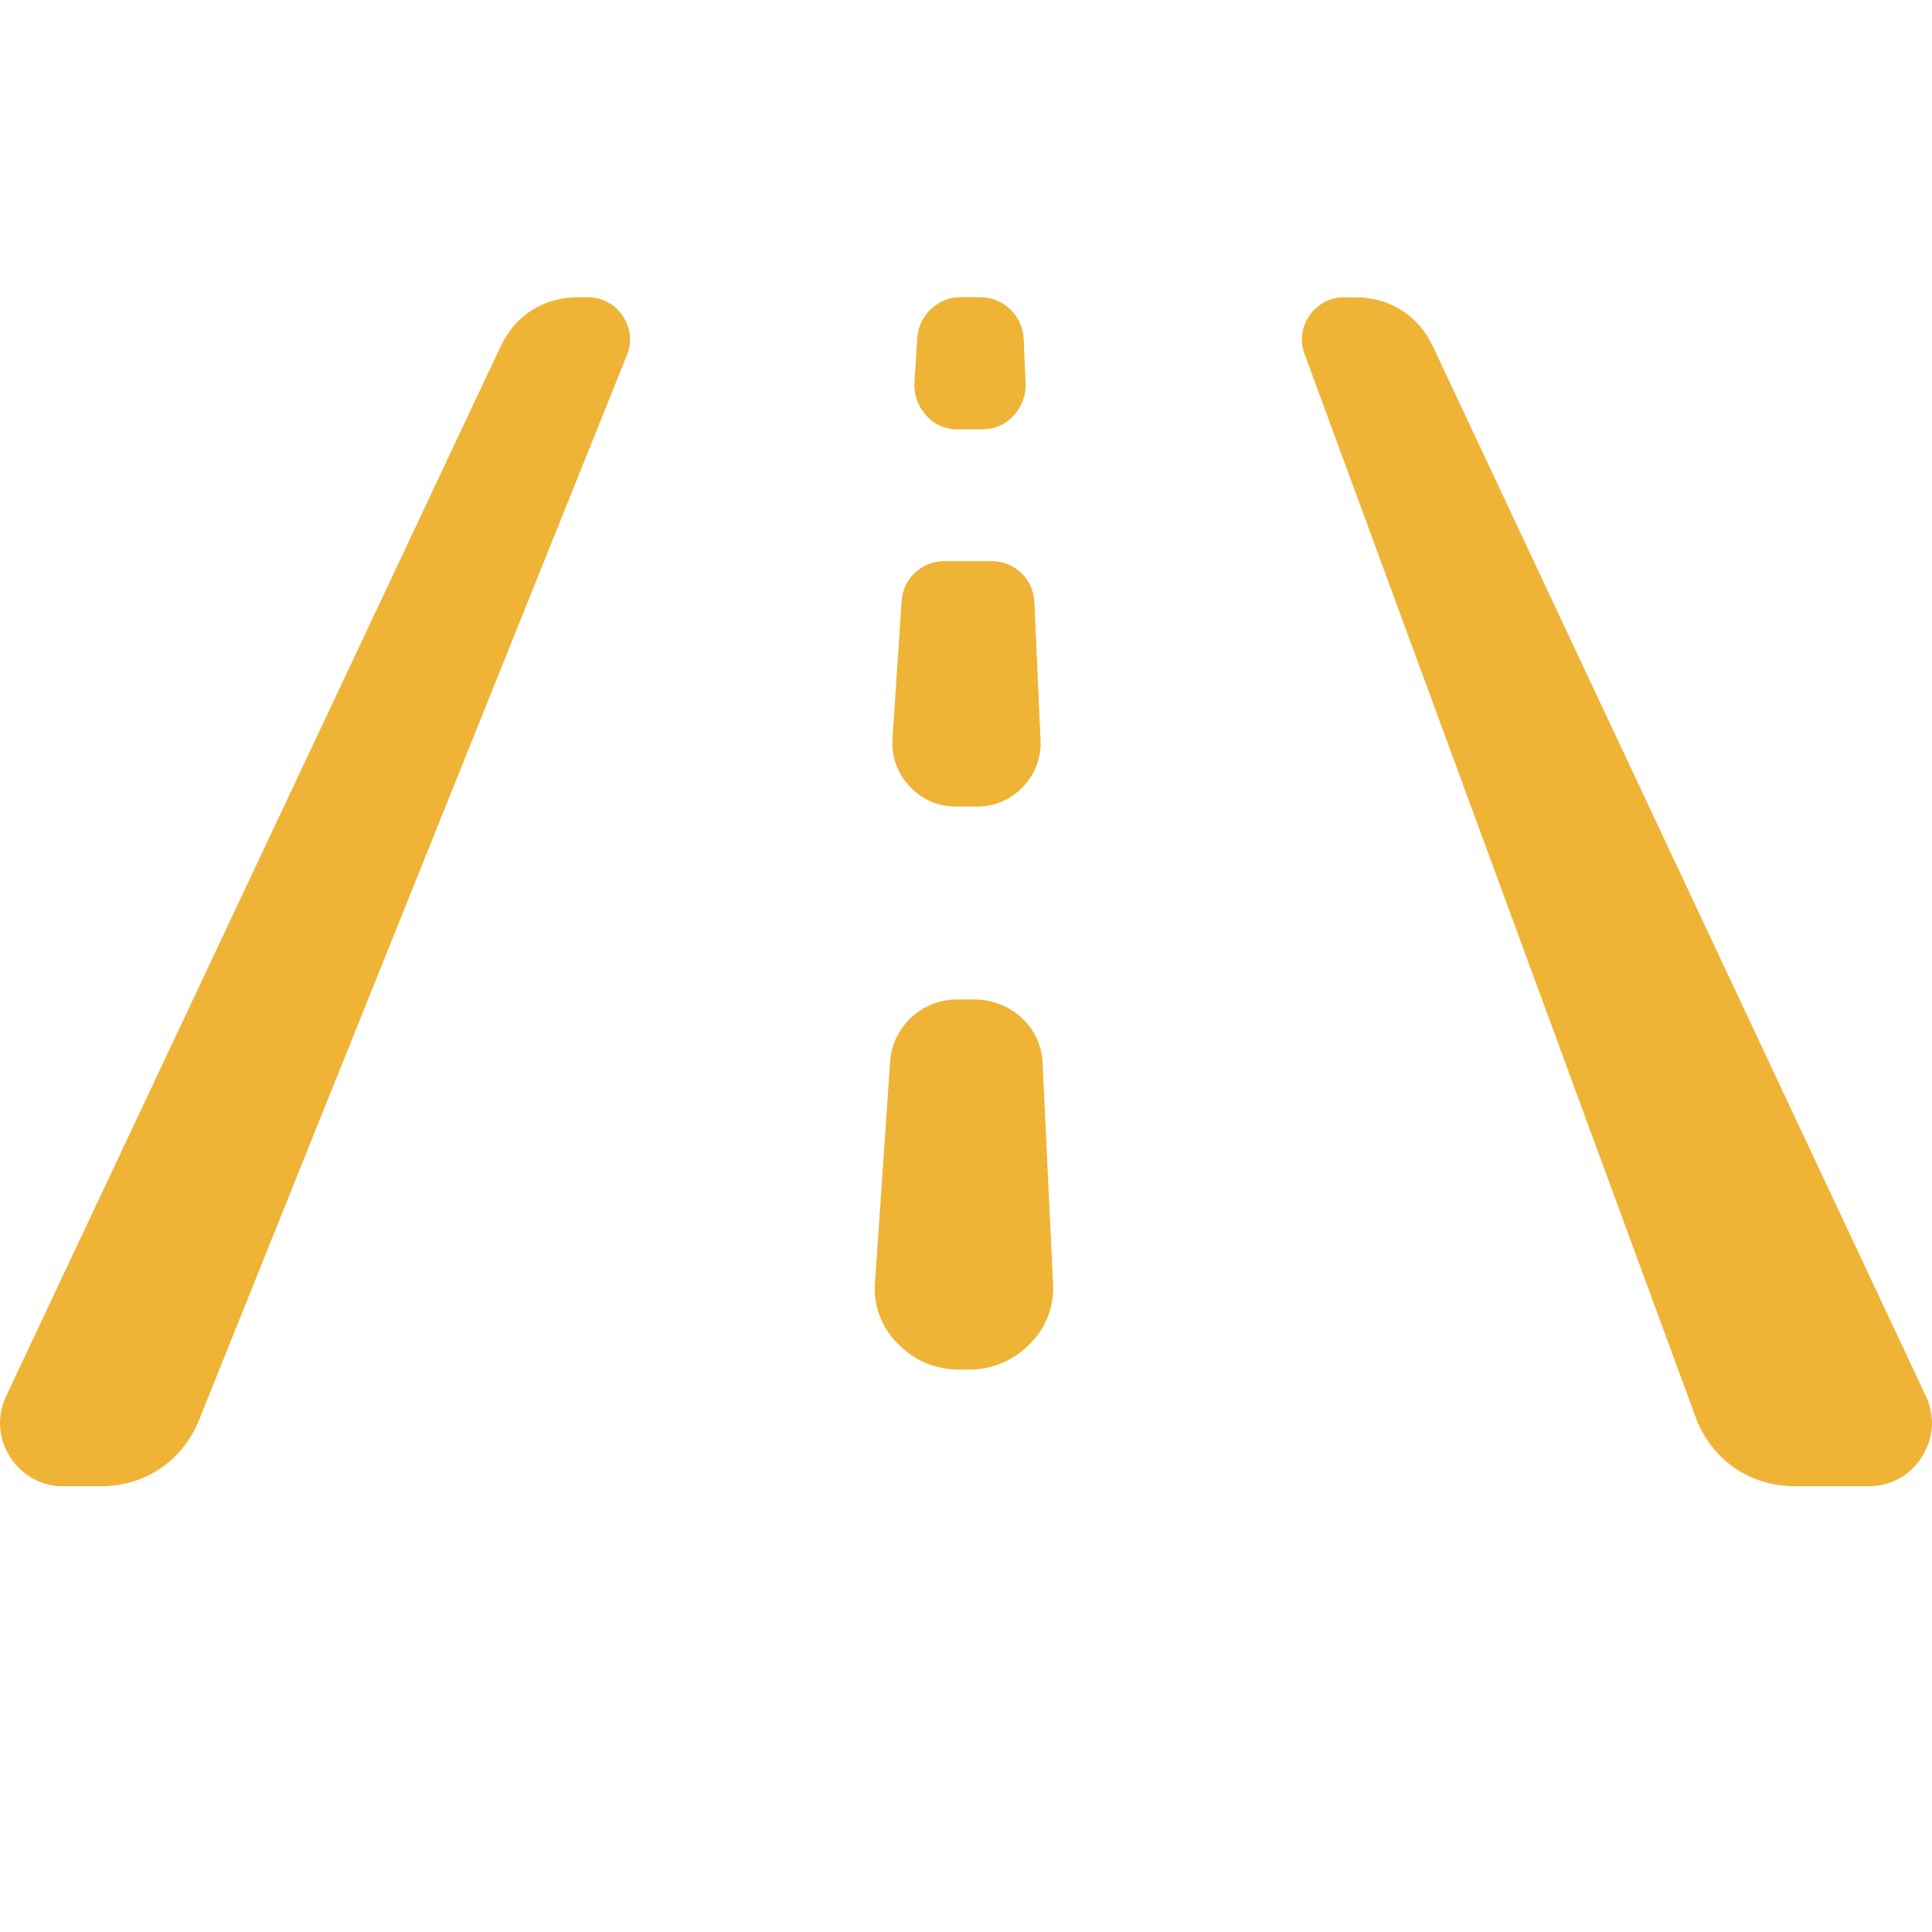
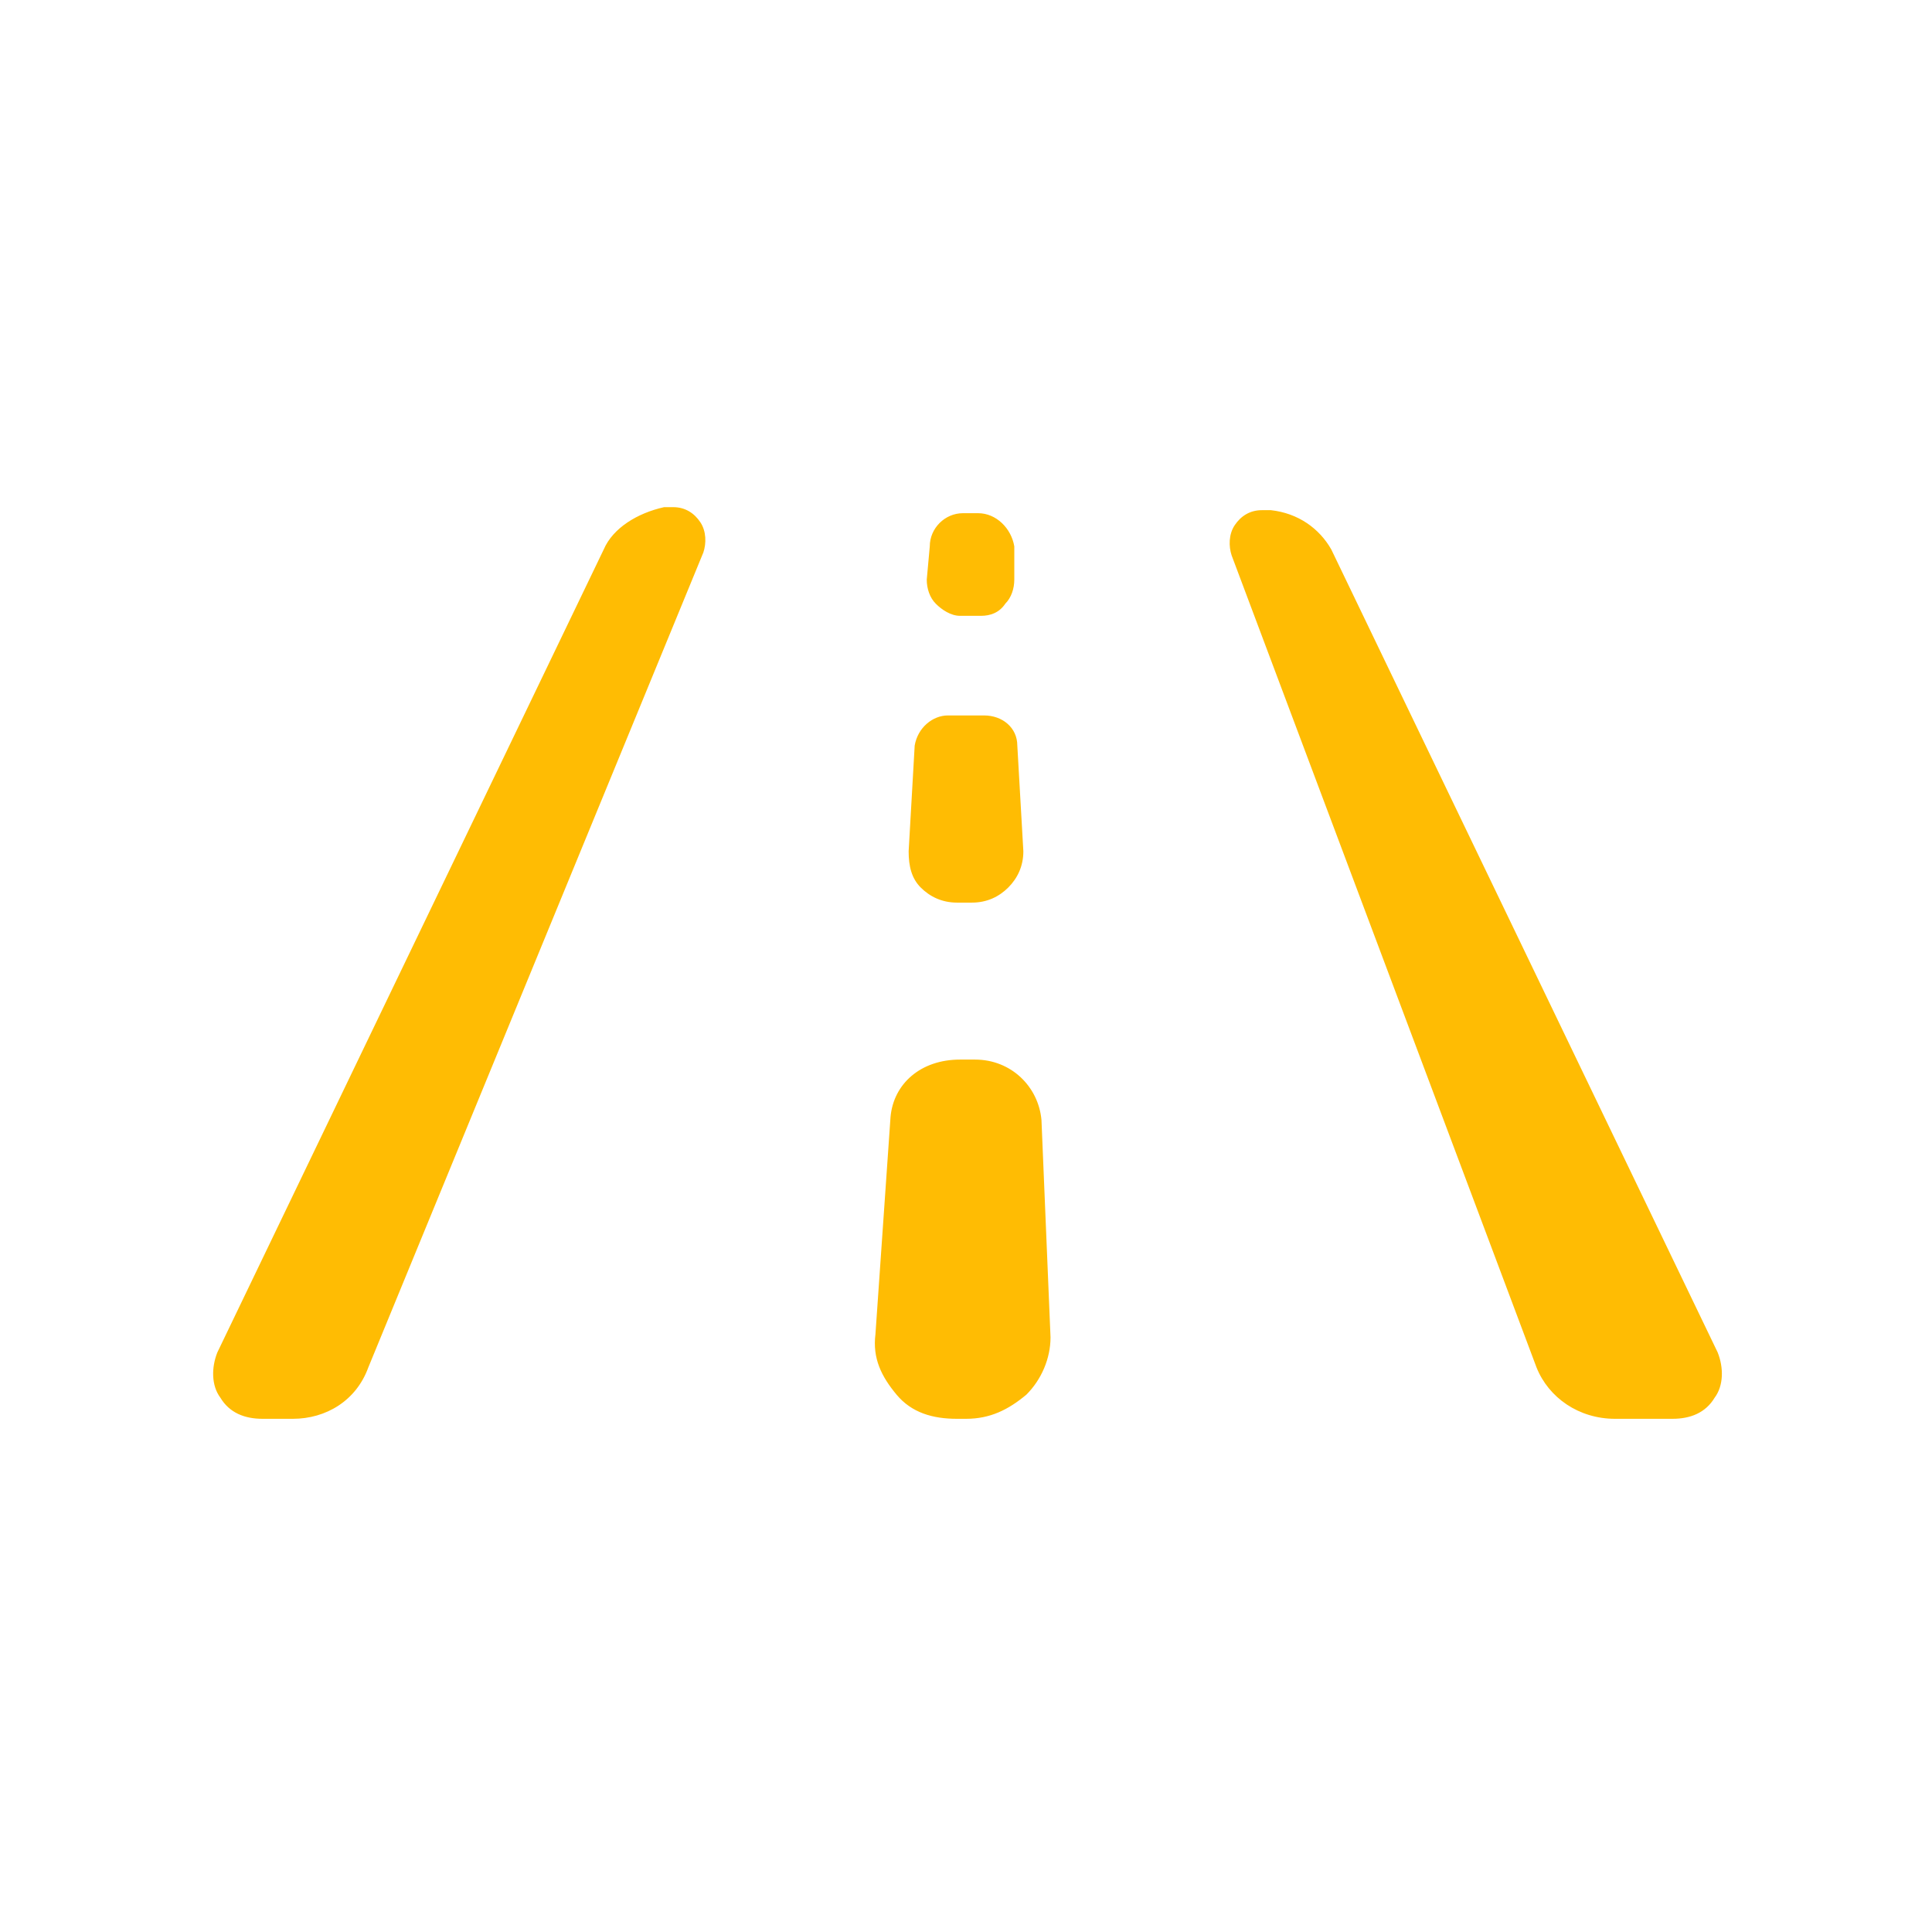
- <svg xmlns="http://www.w3.org/2000/svg" t="1788783472686" class="icon" viewBox="0 0 1024 1024" version="1.1" p-id="41366" width="200" height="200">
-   <path d="M477.867 318.592l-4.821 72.704a33.152 33.152 0 0 0 9.045 25.429c6.656 7.125 14.933 10.752 24.661 10.752h11.051a32.555 32.555 0 0 0 24.405-10.496 33.024 33.024 0 0 0 9.301-25.003l-3.285-72.96a22.571 22.571 0 0 0-22.485-21.589h-25.429a22.613 22.613 0 0 0-22.443 21.163z m42.069-161.067h-11.179a23.125 23.125 0 0 0-22.613 22.187l-1.451 22.528c-0.427 6.827 1.621 12.8 6.101 17.792a21.504 21.504 0 0 0 16.555 7.509h13.568c6.4 0 11.947-2.475 16.384-7.339a23.637 23.637 0 0 0 6.272-17.493l-0.981-22.485a23.168 23.168 0 0 0-22.656-22.699z m-254.421 25.728L3.328 739.84a32.768 32.768 0 0 0 2.005 32.299 32.853 32.853 0 0 0 28.416 15.616h19.755c23.339 0 43.307-13.483 52.011-35.157L332.245 188.288a21.76 21.76 0 0 0-2.261-20.907 21.803 21.803 0 0 0-18.56-9.813h-5.333c-17.792 0-33.024 9.643-40.576 25.685z m493.781 0l261.376 556.544c5.077 10.667 4.309 22.315-2.005 32.299a32.683 32.683 0 0 1-28.331 15.616h-39.253c-23.808 0-44.16-14.208-52.395-36.693L691.499 187.733a21.76 21.76 0 0 1 2.645-20.565 21.76 21.76 0 0 1 18.347-9.557h6.357c17.707 0 32.896 9.643 40.448 25.685zM463.787 679.595l8.021-117.333a35.541 35.541 0 0 1 36.053-32.512h8.619c19.328 0 35.2 14.635 36.096 33.237l5.547 117.504a41.173 41.173 0 0 1-12.459 32 44.587 44.587 0 0 1-32.64 13.44h-4.224c-12.971 0-24.107-4.651-32.939-13.739a41.088 41.088 0 0 1-12.117-32.597z" fill="#efb336" p-id="41367" />
+ <svg xmlns="http://www.w3.org/2000/svg" t="1788964860221" class="icon" viewBox="0 0 1024 1024" version="1.1" p-id="12933" width="200" height="200">
+   <path d="M472 592l-8 115.2c-1.6 12.8 3.2 22.4 11.2 32 8 9.6 19.2 12.8 32 12.8h4.8c12.8 0 22.4-4.8 32-12.8 8-8 12.8-19.2 12.8-30.4L552 593.6c-1.6-17.6-16-32-35.2-32h-8c-20.8 0-35.2 12.8-36.8 30.4m12.8-196.8l-3.2 56c0 8 1.6 14.4 6.4 19.2 4.8 4.8 11.2 8 19.2 8h8c8 0 14.4-3.2 19.2-8 4.8-4.8 8-11.2 8-19.2l-3.2-56c0-9.6-8-16-17.6-16h-19.2c-8 0-16 6.4-17.6 16M518.4 272h-8c-9.6 0-17.6 8-17.6 17.6l-1.6 17.6c0 4.8 1.6 9.6 4.8 12.8 3.2 3.2 8 6.4 12.8 6.4H520c4.8 0 9.6-1.6 12.8-6.4 3.2-3.2 4.8-8 4.8-12.8v-17.6C536 280 528 272 518.4 272M320 291.2L115.2 716.8c-3.2 8-3.2 17.6 1.6 24 4.8 8 12.8 11.2 22.4 11.2h16c17.6 0 33.6-9.6 40-27.2l177.6-432c1.6-4.8 1.6-11.2-1.6-16-3.2-4.8-8-8-14.4-8H352c-14.4 3.2-27.2 11.2-32 22.4m385.6 0l204.8 425.6c3.2 8 3.2 17.6-1.6 24-4.8 8-12.8 11.2-22.4 11.2H856c-19.2 0-35.2-11.2-41.6-27.2L652.8 294.4c-1.6-4.8-1.6-11.2 1.6-16 3.2-4.8 8-8 14.4-8h4.8c14.4 1.6 25.6 9.6 32 20.8" fill="#ffbc03" p-id="12934" />
</svg>
